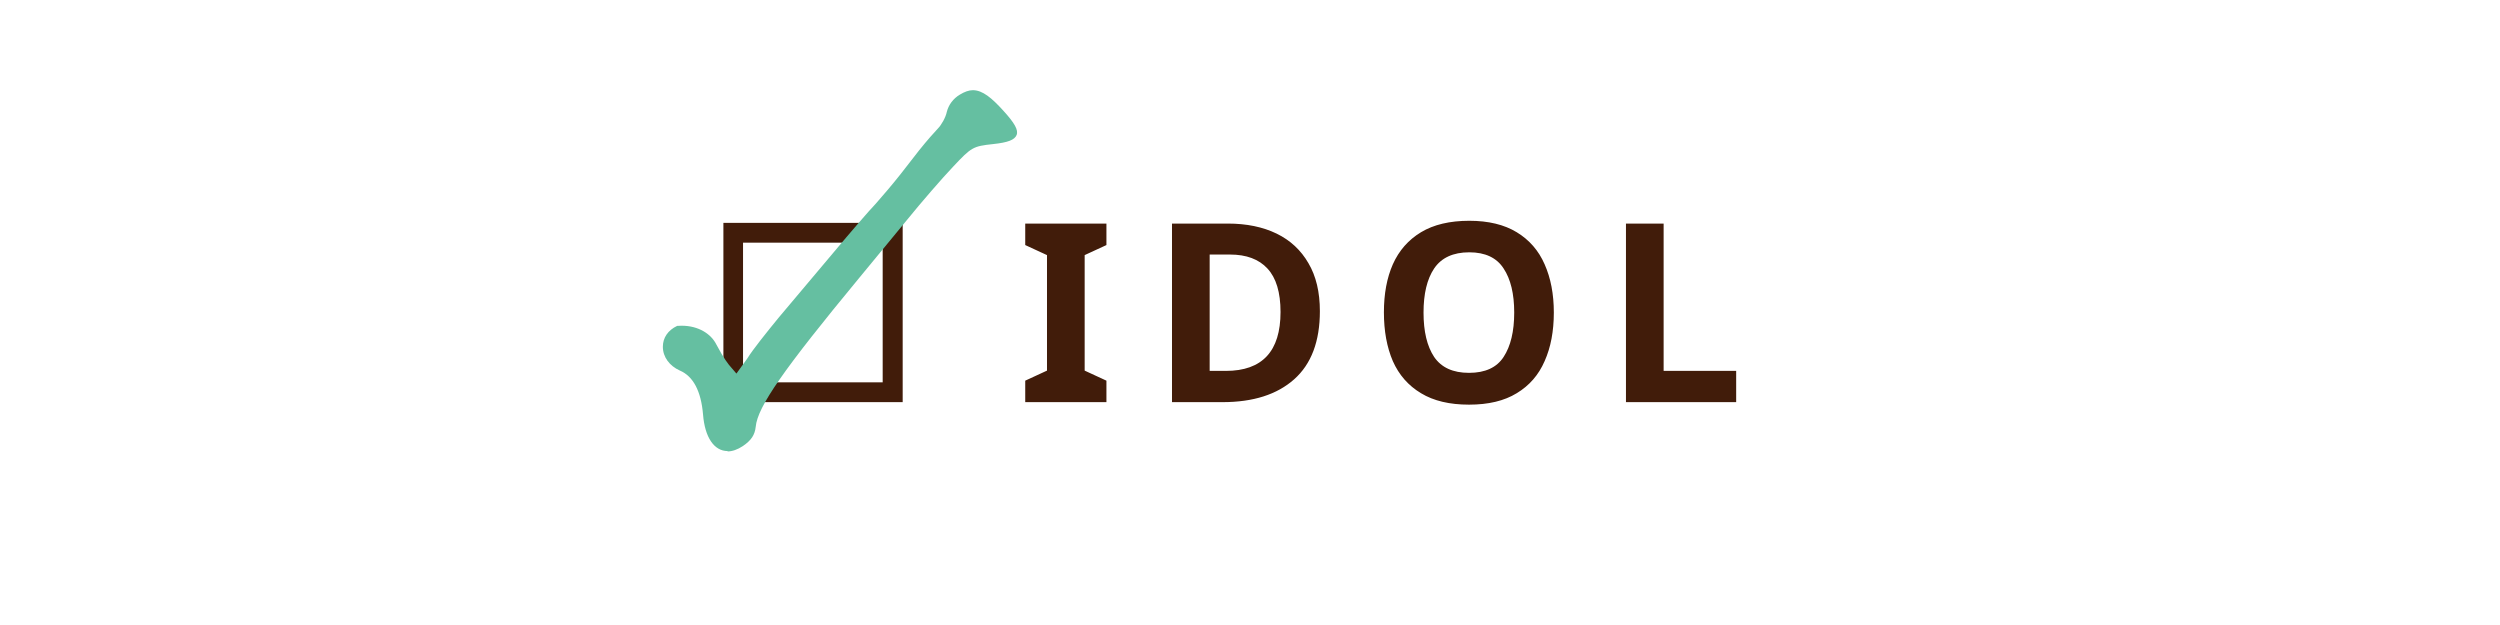
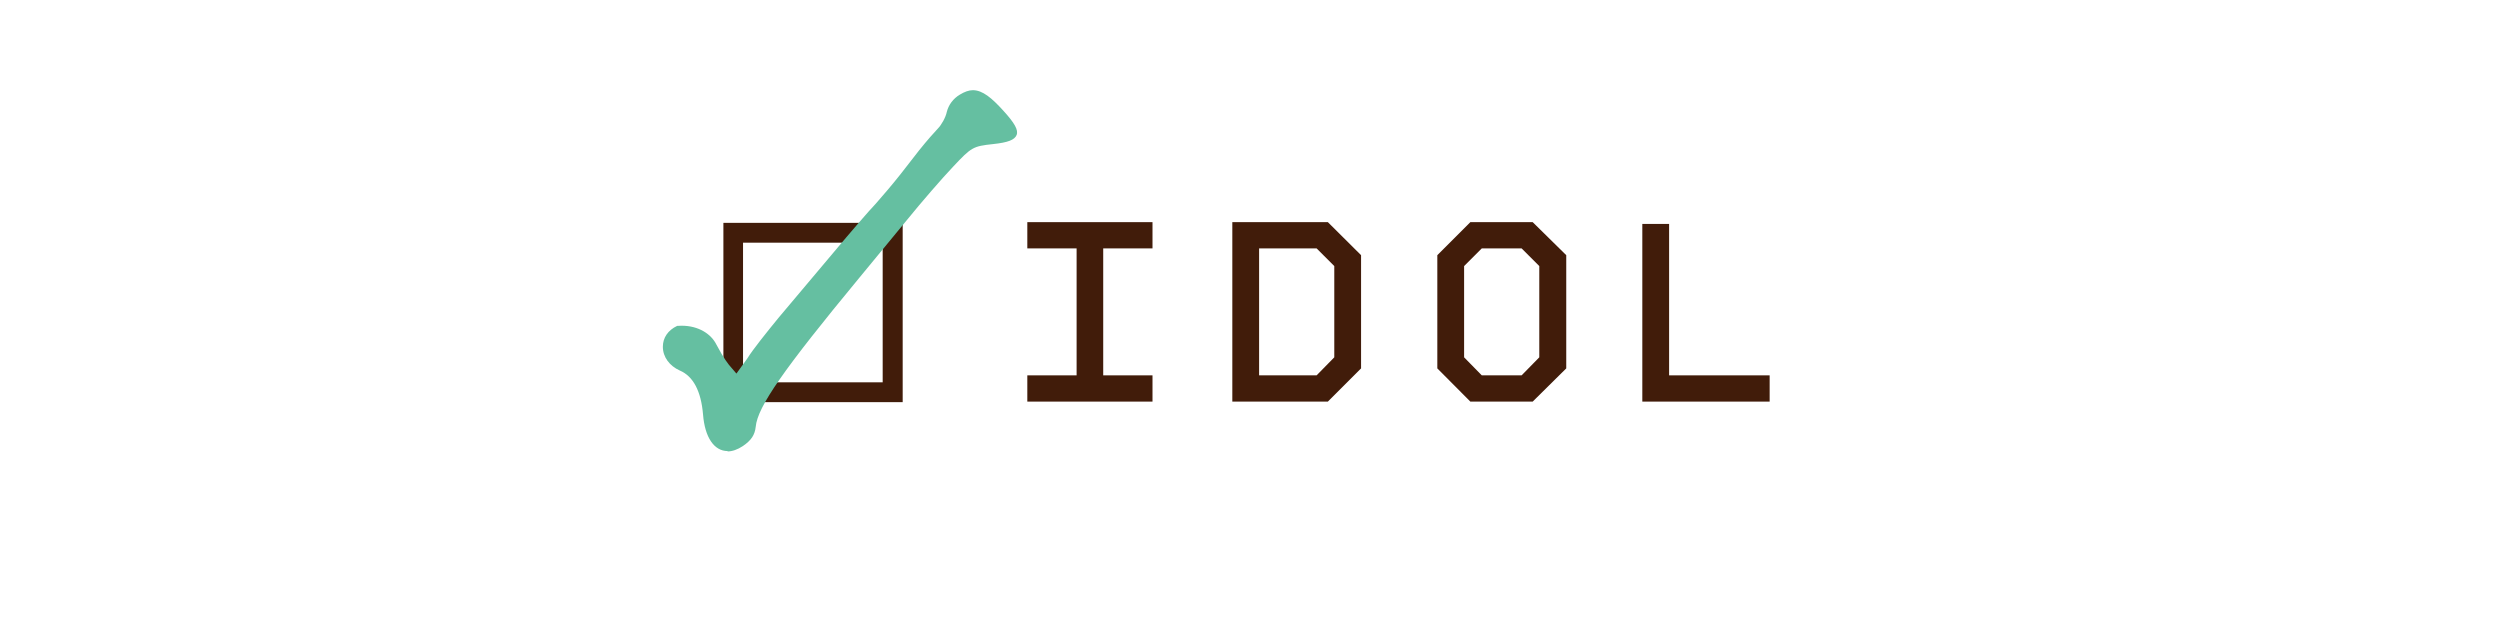
<svg xmlns="http://www.w3.org/2000/svg" id="Layer_1" data-name="Layer 1" viewBox="0 0 140 35">
  <defs>
    <style>
      .cls-1 {
-         font-family: FRAC-ExtraBold, FRAC;
-         font-size: 14px;
-         font-weight: 700;
-         letter-spacing: .14em;
-       }
- 
-       .cls-1, .cls-2 {
        fill: #411c0a;
      }

-       .cls-3 {
+       .cls-2 {
        fill: #65bfa1;
      }
    </style>
  </defs>
-   <path class="cls-2" d="m40.51,12.48h10.04v10.04h-10.04s0-10.04,0-10.04Zm1.1,8.93h7.82v-7.82h-7.82v7.82Z" />
-   <path class="cls-3" d="m40.75,25.26c-.76,0-1.28-.77-1.38-2.05-.11-1.31-.55-2.14-1.3-2.46-.58-.26-.95-.76-.95-1.33,0-.51.29-.93.8-1.17.09,0,.16-.01.25-.01.96,0,1.66.47,1.95,1.06.4.76.68,1.12.82,1.27l.3.35.62-.86c.27-.45,1.08-1.46,1.76-2.29l3.04-3.61c.97-1.16,2.04-2.4,2.38-2.75.32-.36.96-1.11,1.37-1.63l1.06-1.36c.44-.55.85-1.01,1.05-1.22.2-.2.44-.63.5-.93.1-.4.36-.75.73-.97.26-.16.51-.25.73-.25.55,0,1.07.45,1.69,1.13.66.72.87,1.11.76,1.38s-.47.42-1.33.51c-1.11.12-1.2.17-2.23,1.27-.6.63-1.78,1.99-2.59,2.99l-2.67,3.24c-4.23,5.12-5.69,7.21-5.79,8.33-.05.46-.25.76-.72,1.08-.3.2-.6.3-.86.3" />
-   <text class="cls-1" transform="translate(56.96 22.52)">
-     <tspan x="0" y="0">IDOL</tspan>
-   </text>
+   <path class="cls-1" d="m40.51,12.48h10.04v10.04h-10.04v-10.04Zm1.1,8.93h7.82v-7.82h-7.82v7.82Z" />
+   <path class="cls-2" d="m40.75,25.26c-.76,0-1.28-.77-1.38-2.05-.11-1.31-.55-2.14-1.3-2.46-.58-.26-.95-.76-.95-1.33,0-.51.29-.93.8-1.17.09,0,.16-.01.25-.01.96,0,1.66.47,1.95,1.06.4.76.68,1.12.82,1.27l.3.35.62-.86c.27-.45,1.08-1.46,1.76-2.29l3.04-3.61c.97-1.16,2.04-2.4,2.38-2.75.32-.36.96-1.11,1.37-1.63l1.06-1.36c.44-.55.85-1.01,1.05-1.22.2-.2.44-.63.5-.93.1-.4.36-.75.73-.97.26-.16.51-.25.73-.25.55,0,1.07.45,1.69,1.13.66.72.87,1.11.76,1.38s-.47.42-1.33.51c-1.11.12-1.2.17-2.23,1.27-.6.63-1.78,1.99-2.59,2.99l-2.67,3.24c-4.23,5.12-5.69,7.21-5.79,8.33-.05.46-.25.76-.72,1.08-.3.2-.6.3-.86.3" />
+   <g>
+     <path class="cls-1" d="m57.53,22.49v-1.47h2.76v-7.11h-2.76v-1.47h7.01v1.47h-2.76v7.11h2.76v1.47h-7.01Z" />
+     <path class="cls-1" d="m69.01,22.49v-10.05h5.35l1.86,1.85v6.34l-1.86,1.86h-5.35Zm1.5-1.47h3.22l.99-1.01v-5.11l-.99-.99h-3.22v7.11Z" />
+     <path class="cls-1" d="m80.49,20.63v-6.34l1.85-1.85h3.49l1.88,1.85v6.34l-1.88,1.86h-3.49l-1.85-1.86Zm1.5-.62l.99,1.01h2.23l.99-1.01v-5.11l-.99-.99h-2.23l-.99.99v5.11Z" />
+     <path class="cls-1" d="m91.97,22.49v-9.95h1.5v8.48h5.63v1.47h-7.13Z" />
+   </g>
</svg>
